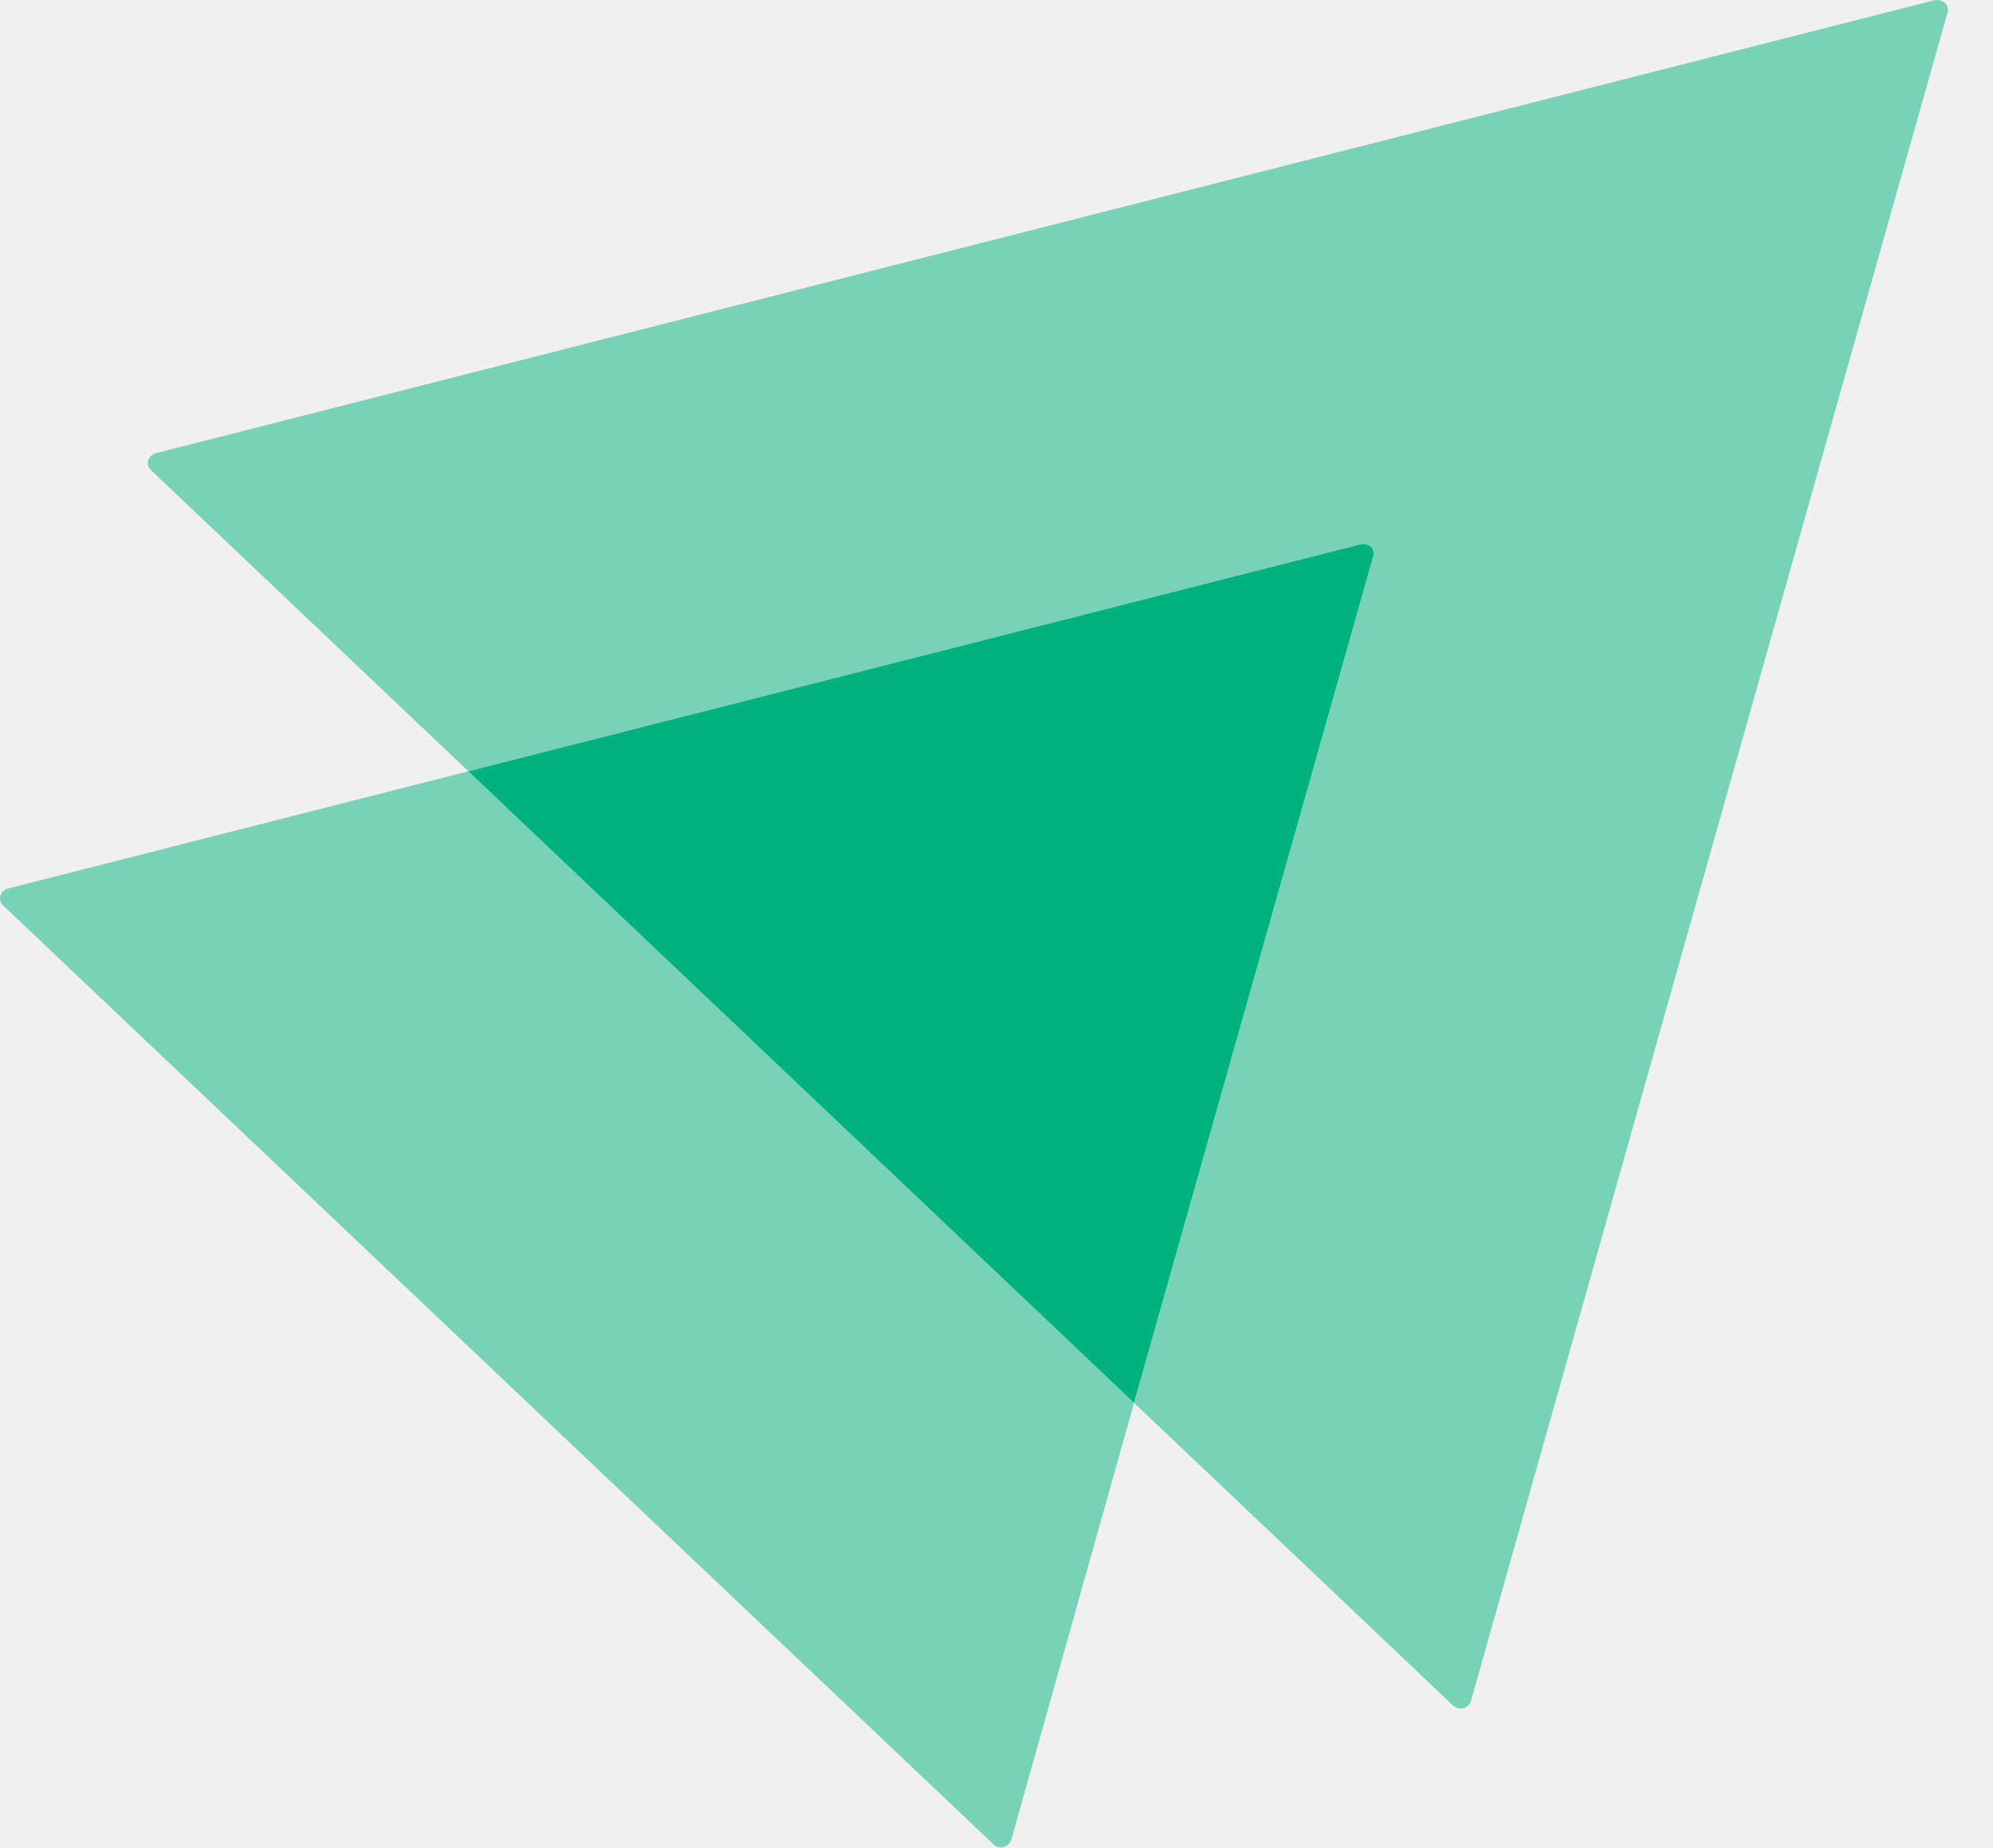
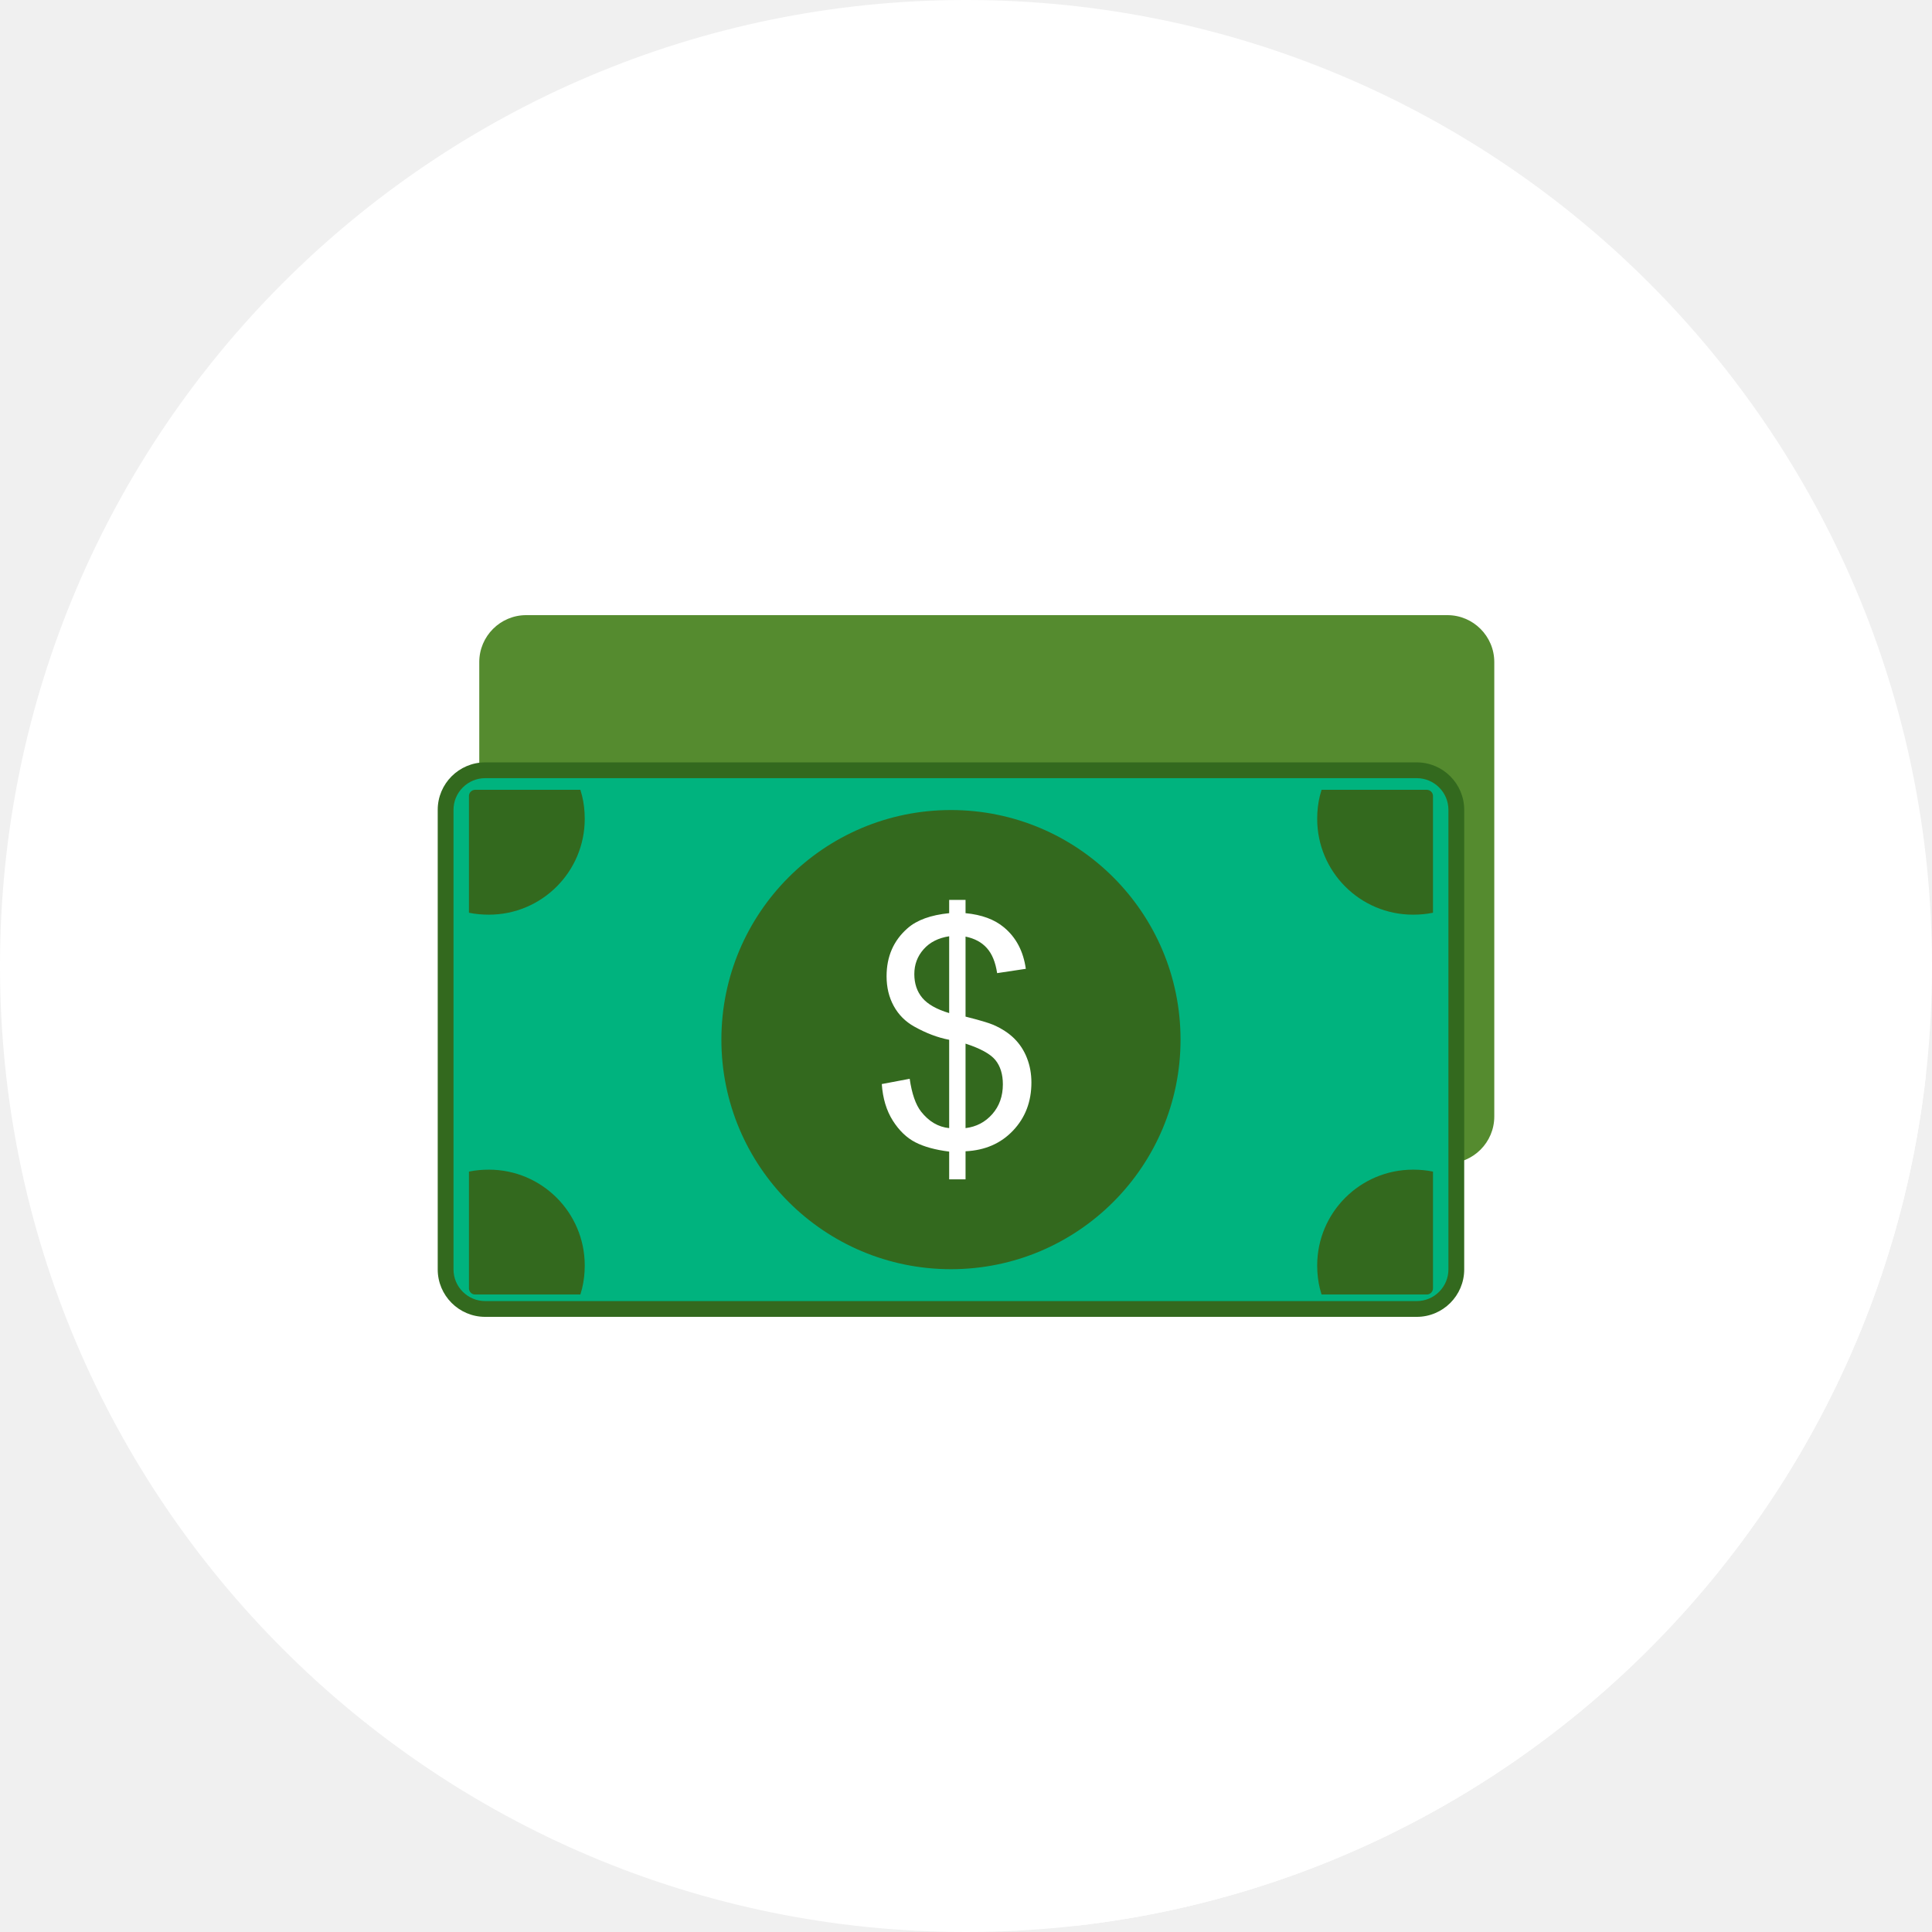
- <svg xmlns="http://www.w3.org/2000/svg" width="41" height="38" viewBox="0 0 41 38" fill="none">
-   <path opacity="0.5" d="M40.065 0.257L30.26 34.992C30.21 35.149 30.011 35.197 29.895 35.086L23.33 28.858L28.249 11.451C28.299 11.294 28.149 11.152 27.983 11.199L9.636 15.866L3.105 9.67C2.989 9.559 3.039 9.37 3.205 9.323L39.799 0.004C39.965 -0.027 40.115 0.115 40.065 0.257Z" fill="#00B37E" />
-   <path opacity="0.5" d="M23.33 28.858L20.804 37.845C20.754 38.003 20.554 38.05 20.438 37.94L0.063 18.625C-0.053 18.515 -0.003 18.326 0.163 18.278L9.636 15.866L23.33 28.858Z" fill="#00B37E" />
-   <path d="M28.248 11.451L23.329 28.858L9.635 15.866L27.983 11.199C28.149 11.152 28.298 11.293 28.248 11.451Z" fill="#00B37E" />
+ <svg xmlns="http://www.w3.org/2000/svg" xml:space="preserve" width="60" height="60" style="shape-rendering:geometricPrecision; text-rendering:geometricPrecision; image-rendering:optimizeQuality; fill-rule:evenodd; clip-rule:evenodd" viewBox="0 0 2048 2048">
+   <defs>
+     <style type="text/css">
+    
+     .fil2 {fill:none}
+     .fil4 {fill:#33691E}
+     .fil3 {fill:#558B2F}
+     .fil5 {fill:#00B37E}
+     .fil1 {fill:#FFF}
+     .fil0 {fill:#FFF}
+     .fil6 {fill:#FFF;fill-rule:nonzero}
+    
+   </style>
+     <clipPath id="id0">
+       <path d="M1024 0c565.539,0 1024,458.461 1024,1024 0,565.539 -458.461,1024 -1024,1024 -565.539,0 -1024,-458.461 -1024,-1024 0,-565.539 458.461,-1024 1024,-1024z" />
+     </clipPath>
+   </defs>
+   <g id="Layer_x0020_1">
+     <path class="fil0" d="M1024 0c565.539,0 1024,458.461 1024,1024 0,565.539 -458.461,1024 -1024,1024 -565.539,0 -1024,-458.461 -1024,-1024 0,-565.539 458.461,-1024 1024,-1024z" />
+     <g style="clip-path:url(#id0)">
+       <g id="_341211520">
+         <g>
+           <polygon id="_3329028481" class="fil1" points="1572.63,670.189 2708.51,1806.07 2709.99,1807.95 2711.37,1809.9 2712.67,1811.91 2713.87,1814 2714.97,1816.14 2715.97,1818.34 2716.86,1820.59 2717.64,1822.9 2718.31,1825.26 2718.87,1827.66 2719.31,1830.1 2719.62,1832.58 2719.82,1835.1 2719.88,1837.65 1584,701.773 1583.94,699.221 1583.74,696.702 1583.43,694.219 1582.99,691.776 1582.43,689.375 1581.76,687.018 1580.98,684.71 1580.08,682.456 1579.09,680.255 1577.99,678.113 1576.79,676.032 1575.49,674.014 1574.11,672.067 " />
+           <polygon id="_332902632" class="fil1" points="1584,701.773 2719.88,1837.65 2719.88,2319.46 1584,1183.58 " />
+           <polygon id="_332903496" class="fil1" points="1584,1183.58 2719.88,2319.46 2719.82,2322.01 2719.62,2324.53 2719.31,2327.01 2718.87,2329.46 2718.31,2331.86 2717.64,2334.21 2716.86,2336.52 2715.97,2338.78 2714.97,2340.98 2713.87,2343.12 2712.67,2345.2 2711.37,2347.22 2709.99,2349.17 2708.51,2351.04 2706.95,2352.85 2705.3,2354.57 1569.42,1218.69 1571.07,1216.97 1572.63,1215.16 1574.11,1213.28 1575.49,1211.33 1576.79,1209.32 1577.99,1207.24 1579.09,1205.1 1580.08,1202.89 1580.98,1200.64 1581.76,1198.33 1582.43,1195.97 1582.99,1193.57 1583.43,1191.13 1583.74,1188.65 1583.94,1186.13 " />
+           <polygon id="_332903664" class="fil1" points="1569.42,1218.69 2705.3,2354.57 2704.38,2355.48 2703.43,2356.35 2702.46,2357.21 2701.46,2358.04 2700.45,2358.84 2699.41,2359.62 2698.35,2360.37 2697.28,2361.09 2696.18,2361.79 2695.07,2362.45 2693.93,2363.09 2692.78,2363.71 2691.61,2364.29 2690.42,2364.84 2689.22,2365.36 2688,2365.85 1552.12,1229.96 1553.34,1229.48 1554.54,1228.95 1555.73,1228.4 1556.9,1227.82 1558.05,1227.21 1559.19,1226.57 1560.3,1225.9 1561.4,1225.21 1562.47,1224.48 1563.53,1223.73 1564.57,1222.96 1565.58,1222.15 1566.58,1221.33 1567.55,1220.47 1568.49,1219.59 " />
+           <polygon id="_332903784" class="fil1" points="1552.12,1229.96 2688,2365.85 2688,2481.55 1552.12,1345.66 " />
+           <polygon id="_332903424" class="fil1" points="1552.12,1345.66 2688,2481.55 2687.93,2484.13 2687.74,2486.67 2687.42,2489.18 2686.98,2491.66 2686.41,2494.08 2685.73,2496.47 2684.94,2498.8 2684.04,2501.08 2683.03,2503.31 2681.92,2505.47 2680.71,2507.58 2679.4,2509.62 2677.99,2511.59 2676.5,2513.49 2674.92,2515.31 2673.26,2517.06 1537.37,1381.18 1539.04,1379.43 1540.62,1377.61 1542.11,1375.71 1543.52,1373.74 1544.83,1371.7 1546.04,1369.59 1547.15,1367.43 1548.16,1365.2 1549.06,1362.92 1549.85,1360.58 1550.53,1358.2 1551.09,1355.77 1551.54,1353.3 1551.86,1350.79 1552.05,1348.24 " />
+           <polygon id="_332903856" class="fil1" points="1537.37,1381.18 2673.26,2517.06 2671.51,2518.72 2669.69,2520.3 2667.79,2521.8 2665.82,2523.2 2663.78,2524.51 2661.67,2525.72 2659.51,2526.83 2657.28,2527.84 2655,2528.74 2652.66,2529.54 2650.28,2530.22 2647.85,2530.78 2645.38,2531.22 2642.87,2531.54 2640.32,2531.74 2637.74,2531.8 1501.86,1395.92 1504.44,1395.86 1506.99,1395.66 1509.5,1395.34 1511.97,1394.9 1514.4,1394.33 1516.78,1393.65 1519.12,1392.86 1521.4,1391.96 1523.62,1390.95 1525.79,1389.84 1527.9,1388.63 1529.94,1387.32 1531.91,1385.92 1533.8,1384.42 1535.63,1382.84 " />
+           <polygon id="_332903184" class="fil1" points="1501.86,1395.92 2637.74,2531.8 1650.14,2531.8 514.257,1395.92 " />
+           <polygon id="_332903256" class="fil1" points="514.257,1395.92 1650.14,2531.8 1647.56,2531.74 1645.01,2531.54 1642.5,2531.22 1640.03,2530.78 1637.6,2530.22 1635.22,2529.54 1632.88,2528.74 1630.6,2527.84 1628.38,2526.83 1626.21,2525.72 1624.11,2524.51 1622.07,2523.2 1620.09,2521.8 1618.2,2520.3 482.315,1384.42 484.213,1385.92 486.185,1387.32 488.224,1388.63 490.329,1389.84 492.495,1390.95 494.72,1391.96 497.002,1392.86 499.336,1393.65 501.718,1394.33 504.147,1394.9 506.619,1395.34 509.13,1395.66 511.676,1395.86 " />
+         </g>
+         <path id="_341210968" class="fil1" d="M557.739 652.079l976.567 0c13.688,0 26.119,5.584 35.114,14.579 8.996,8.995 14.581,21.425 14.581,35.114l0 481.805c0,13.688 -5.584,26.118 -14.581,35.114 -4.873,4.873 -10.756,8.746 -17.301,11.272l0 115.7c0,13.844 -5.648,26.415 -14.745,35.512 -9.098,9.098 -21.669,14.745 -35.511,14.745l-987.607 0c-13.844,0 -26.415,-5.647 -35.512,-14.745 -9.098,-9.097 -14.746,-21.669 -14.746,-35.512l0 -487.25c0,-13.844 5.648,-26.415 14.746,-35.511 7.715,-7.716 17.929,-12.951 29.3,-14.363l0 -106.767c0,-13.689 5.584,-26.119 14.579,-35.114 8.995,-8.995 21.425,-14.579 35.115,-14.579z" />
+       </g>
+     </g>
+     <path class="fil2" d="M1024 0c565.539,0 1024,458.461 1024,1024 0,565.539 -458.461,1024 -1024,1024 -565.539,0 -1024,-458.461 -1024,-1024 0,-565.539 458.461,-1024 1024,-1024z" />
+     <path class="fil3" d="M557.739 652.079l976.567 0c13.688,0 26.119,5.584 35.114,14.581 8.996,8.994 14.581,21.424 14.581,35.113l0 481.805c0,13.688 -5.584,26.118 -14.581,35.114 -8.995,8.995 -21.426,14.581 -35.114,14.581l-976.567 0c-13.689,0 -26.119,-5.585 -35.115,-14.581 -8.995,-8.996 -14.579,-21.426 -14.579,-35.114l0 -481.805c0,-13.689 5.584,-26.119 14.579,-35.113 8.996,-8.996 21.425,-14.581 35.115,-14.581z" />
+     <path class="fil4" d="M514.257 808.158l987.607 0c13.842,0 26.413,5.647 35.511,14.745 9.098,9.096 14.745,21.666 14.745,35.511l0 487.251c0,13.842 -5.647,26.413 -14.745,35.511 -9.098,9.097 -21.669,14.745 -35.511,14.745l-987.607 0c-13.844,0 -26.414,-5.648 -35.512,-14.745 -9.097,-9.098 -14.745,-21.669 -14.745,-35.511l0 -487.251c0,-13.845 5.648,-26.415 14.745,-35.511 9.098,-9.098 21.666,-14.745 35.512,-14.745z" />
+     <path class="fil5" d="M514.257 824.892c-8.927,0 -17.373,3.539 -23.68,9.845 -6.306,6.306 -9.843,14.753 -9.843,23.678l0 487.251c0,8.924 3.537,17.372 9.845,23.679 6.306,6.306 14.753,9.843 23.679,9.843l987.607 0c8.924,0 17.372,-3.537 23.679,-9.843 6.306,-6.307 9.843,-14.754 9.843,-23.679l0 -487.251c0,-8.924 -3.537,-17.372 -9.843,-23.678 -6.307,-6.306 -14.754,-9.845 -23.679,-9.845l-987.607 0z" />
+     <path class="fil4" d="M503.615 837.239l111.614 0c0.667,2.119 1.27,4.271 1.804,6.452 1.839,7.528 2.817,15.658 2.817,24.294 0,28.061 -11.372,53.463 -29.758,71.849 -18.383,18.381 -43.787,29.756 -71.848,29.756 -7.359,0 -14.14,-0.653 -20.303,-1.896l-0.844 -0.175 0 -123.763c0,-1.76 0.744,-3.385 1.937,-4.579 1.195,-1.195 2.82,-1.938 4.582,-1.938z" />
+     <path class="fil4" d="M503.615 1372.24l111.614 0c0.667,-2.119 1.27,-4.271 1.804,-6.452 1.839,-7.528 2.817,-15.658 2.817,-24.294 0,-28.061 -11.372,-53.463 -29.758,-71.849 -18.383,-18.381 -43.787,-29.756 -71.848,-29.756 -7.359,0 -14.14,0.653 -20.303,1.896l-0.844 0.175 0 123.763c0,1.76 0.744,3.385 1.937,4.58 1.195,1.194 2.82,1.937 4.582,1.937z" />
+     <path class="fil4" d="M1512.51 1372.24l-111.614 0c-0.667,-2.119 -1.27,-4.271 -1.804,-6.452 -1.839,-7.528 -2.817,-15.658 -2.817,-24.294 0,-28.061 11.372,-53.463 29.758,-71.849 18.383,-18.381 43.787,-29.756 71.848,-29.756 7.359,0 14.14,0.653 20.303,1.896l0.844 0.175 0 123.763c0,1.76 -0.744,3.385 -1.938,4.58 -1.194,1.194 -2.819,1.937 -4.58,1.937z" />
+     <path class="fil4" d="M1512.51 837.239l-111.614 0c-0.667,2.119 -1.27,4.271 -1.802,6.451 -1.84,7.53 -2.818,15.659 -2.818,24.295 0,28.061 11.372,53.463 29.758,71.849 18.383,18.381 43.787,29.756 71.848,29.756 7.359,0 14.14,-0.654 20.303,-1.896l0.844 -0.175 0 -123.763c0,-1.76 -0.743,-3.385 -1.938,-4.579 -1.194,-1.195 -2.819,-1.938 -4.58,-1.938z" />
+     <path class="fil4" d="M1008.06 858.676c67.2,0 128.041,27.241 172.082,71.282 44.041,44.04 71.282,104.881 71.282,172.081 0,67.2 -27.241,128.041 -71.282,172.082 -44.041,44.041 -104.882,71.282 -172.082,71.282 -67.2,0 -128.041,-27.241 -172.082,-71.282 -44.041,-44.041 -71.281,-104.882 -71.281,-172.082 0,-67.2 27.24,-128.041 71.281,-172.081 44.041,-44.041 104.882,-71.282 172.082,-71.282z" />
+     <path class="fil6" d="M1006.16 1250.15l0 -29.41c-14.733,-1.843 -26.675,-5.134 -35.883,-9.878 -9.208,-4.743 -17.187,-12.444 -23.884,-22.991 -6.697,-10.603 -10.604,-23.493 -11.663,-38.728l29.576 -5.581c2.289,15.793 6.307,27.4 12.111,34.821 8.258,10.492 18.191,16.296 29.744,17.467l0 -93.64c-12.11,-2.289 -24.443,-6.976 -37.11,-14.063 -9.376,-5.245 -16.574,-12.5 -21.653,-21.763 -5.078,-9.265 -7.59,-19.755 -7.59,-31.531 0,-20.926 7.423,-37.891 22.211,-50.838 9.934,-8.761 24.666,-14.062 44.143,-16.016l0 -14.062 17.355 0 0 14.062c17.075,1.618 30.693,6.641 40.682,15.012 12.891,10.658 20.591,25.336 23.215,43.975l-30.413 4.574c-1.73,-11.551 -5.357,-20.424 -10.883,-26.563 -5.469,-6.138 -13.003,-10.212 -22.6,-12.164l0 84.822c14.789,3.741 24.61,6.641 29.41,8.707 9.151,4.017 16.629,8.928 22.377,14.676 5.804,5.803 10.268,12.667 13.337,20.591 3.126,7.981 4.688,16.574 4.688,25.838 0,20.425 -6.529,37.389 -19.475,51.006 -12.947,13.672 -29.745,20.927 -50.336,21.931l0 29.745 -17.355 0zm0 -257.652c-11.441,1.73 -20.482,6.306 -27.066,13.728 -6.585,7.422 -9.878,16.183 -9.878,26.341 0,9.989 2.79,18.415 8.427,25.167 5.636,6.752 15.123,12.165 28.517,16.183l0 -81.419zm17.355 203.353c11.44,-1.395 20.871,-6.361 28.349,-14.844 7.478,-8.482 11.217,-19.029 11.217,-31.585 0,-10.659 -2.679,-19.253 -7.925,-25.727 -5.301,-6.472 -15.848,-12.276 -31.641,-17.411l0 89.567z" />
+   </g>
</svg>
